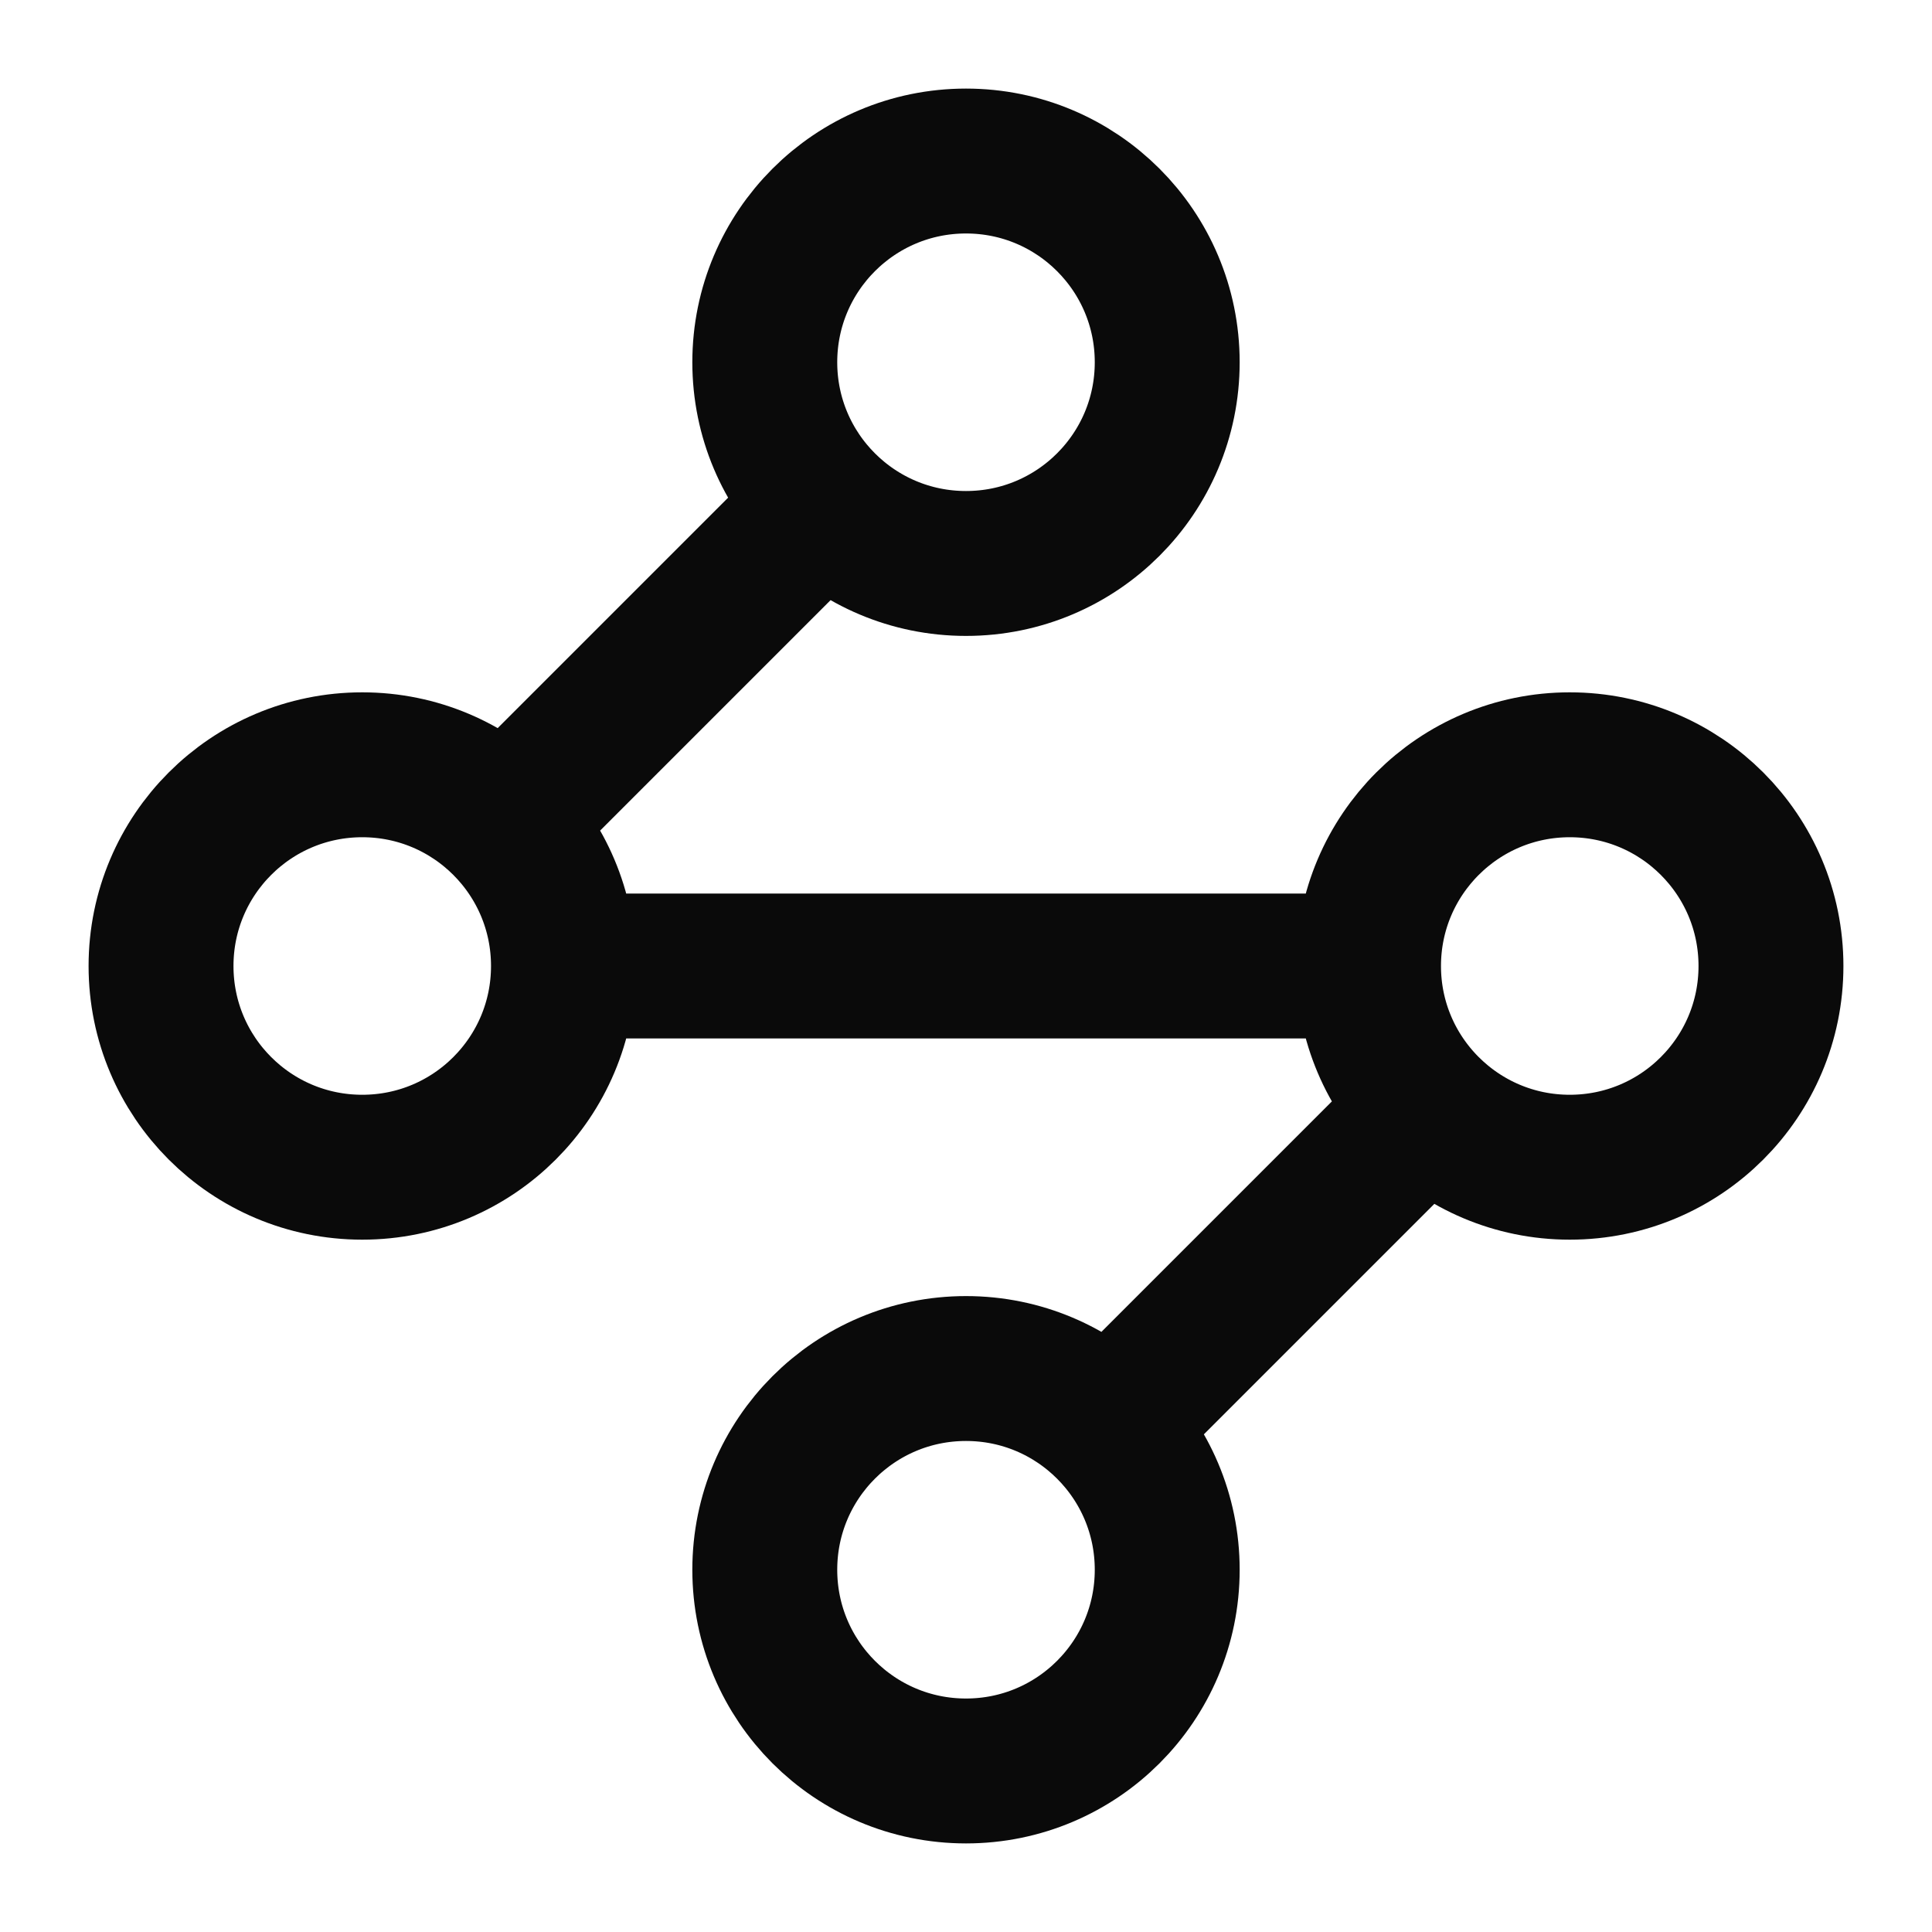
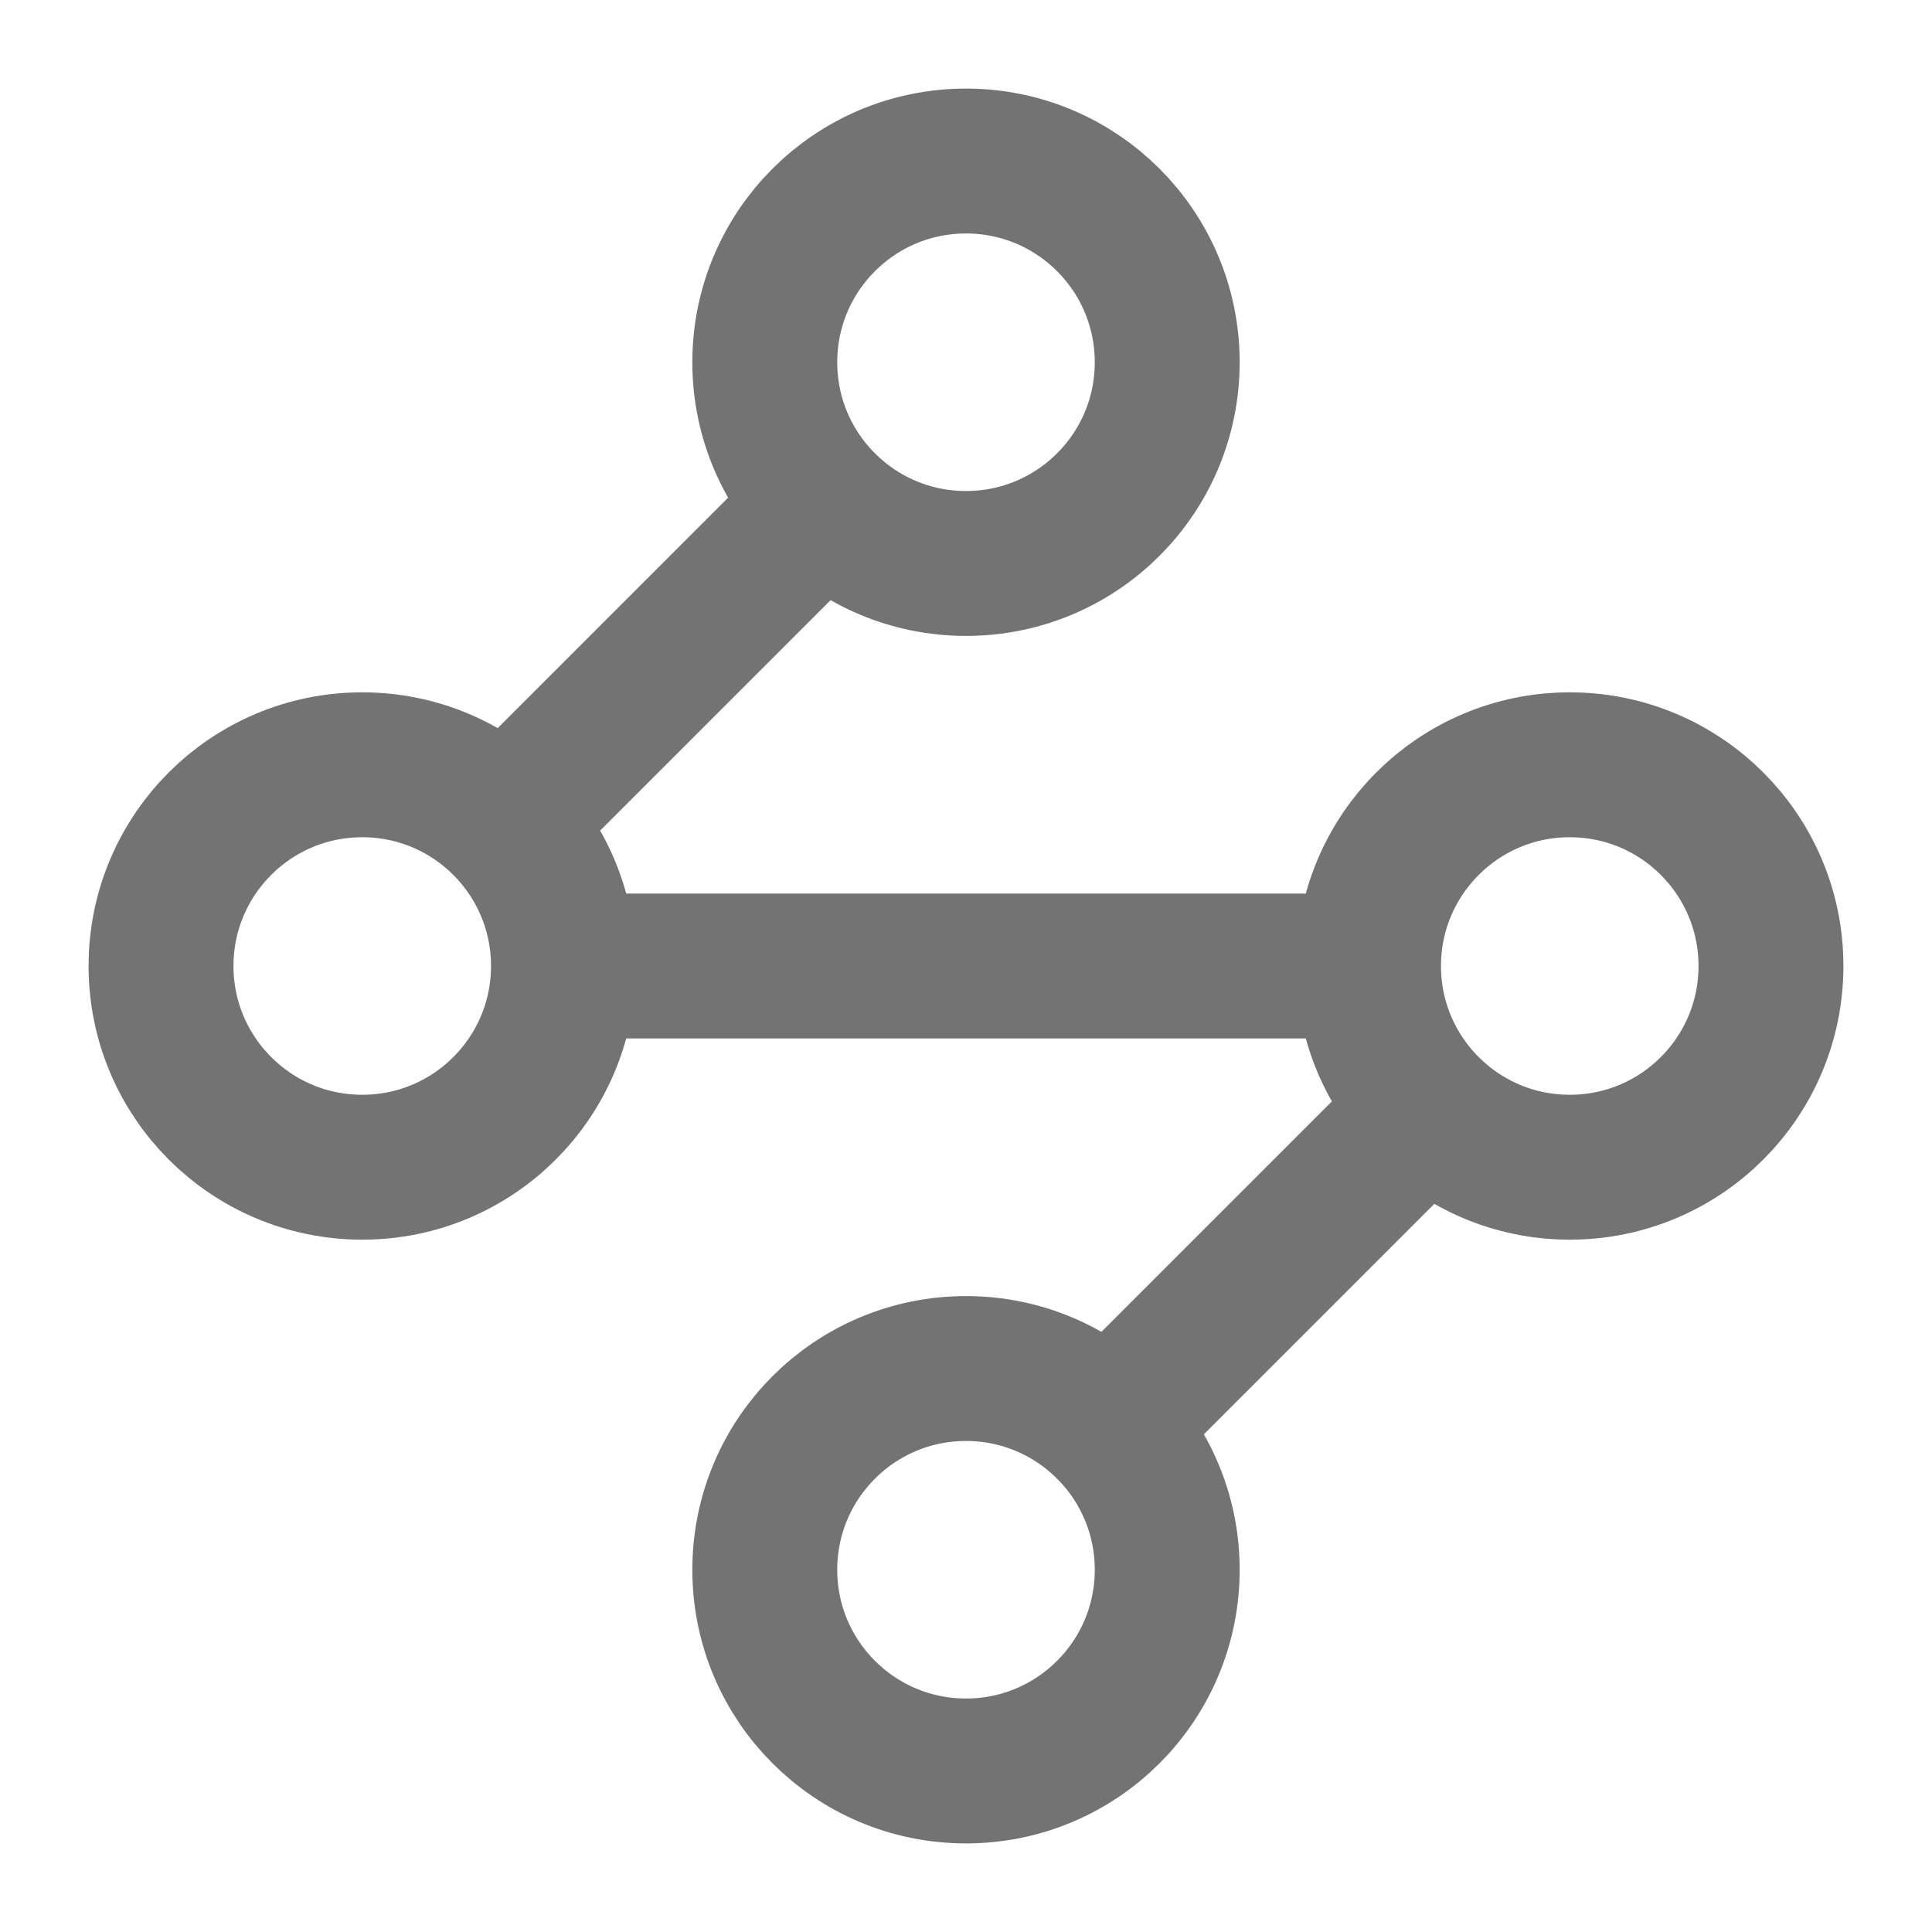
<svg xmlns="http://www.w3.org/2000/svg" width="20" height="20" viewBox="0 0 20 20" fill="none">
-   <path d="M8.5 5.25L5.25 8.5M5.833 10C5.833 11.151 4.901 12.083 3.75 12.083C2.599 12.083 1.667 11.151 1.667 10C1.667 8.849 2.599 7.917 3.75 7.917C4.901 7.917 5.833 8.849 5.833 10ZM5.833 10H14.167M14.167 10C14.167 11.151 15.1 12.083 16.25 12.083C17.401 12.083 18.333 11.151 18.333 10C18.333 8.849 17.401 7.917 16.25 7.917C15.1 7.917 14.167 8.849 14.167 10ZM11.5 14.75L14.75 11.5M12.083 3.75C12.083 4.901 11.151 5.833 10 5.833C8.849 5.833 7.917 4.901 7.917 3.75C7.917 2.599 8.849 1.667 10 1.667C11.151 1.667 12.083 2.599 12.083 3.75ZM12.083 16.25C12.083 17.401 11.151 18.333 10 18.333C8.849 18.333 7.917 17.401 7.917 16.25C7.917 15.099 8.849 14.167 10 14.167C11.151 14.167 12.083 15.099 12.083 16.25Z" stroke="#0A0A0A" stroke-width="1.5" stroke-linecap="round" stroke-linejoin="round" />
+   <path d="M8.5 5.25L5.25 8.5M5.833 10C5.833 11.151 4.901 12.083 3.75 12.083C2.599 12.083 1.667 11.151 1.667 10C1.667 8.849 2.599 7.917 3.75 7.917C4.901 7.917 5.833 8.849 5.833 10ZM5.833 10H14.167M14.167 10C14.167 11.151 15.1 12.083 16.25 12.083C17.401 12.083 18.333 11.151 18.333 10C18.333 8.849 17.401 7.917 16.25 7.917C15.1 7.917 14.167 8.849 14.167 10ZM11.5 14.75L14.75 11.5M12.083 3.75C12.083 4.901 11.151 5.833 10 5.833C8.849 5.833 7.917 4.901 7.917 3.75C7.917 2.599 8.849 1.667 10 1.667C11.151 1.667 12.083 2.599 12.083 3.75ZM12.083 16.25C12.083 17.401 11.151 18.333 10 18.333C8.849 18.333 7.917 17.401 7.917 16.25C7.917 15.099 8.849 14.167 10 14.167C11.151 14.167 12.083 15.099 12.083 16.25Z" stroke="#737373" stroke-width="1.5" stroke-linecap="round" stroke-linejoin="round" />
</svg>
